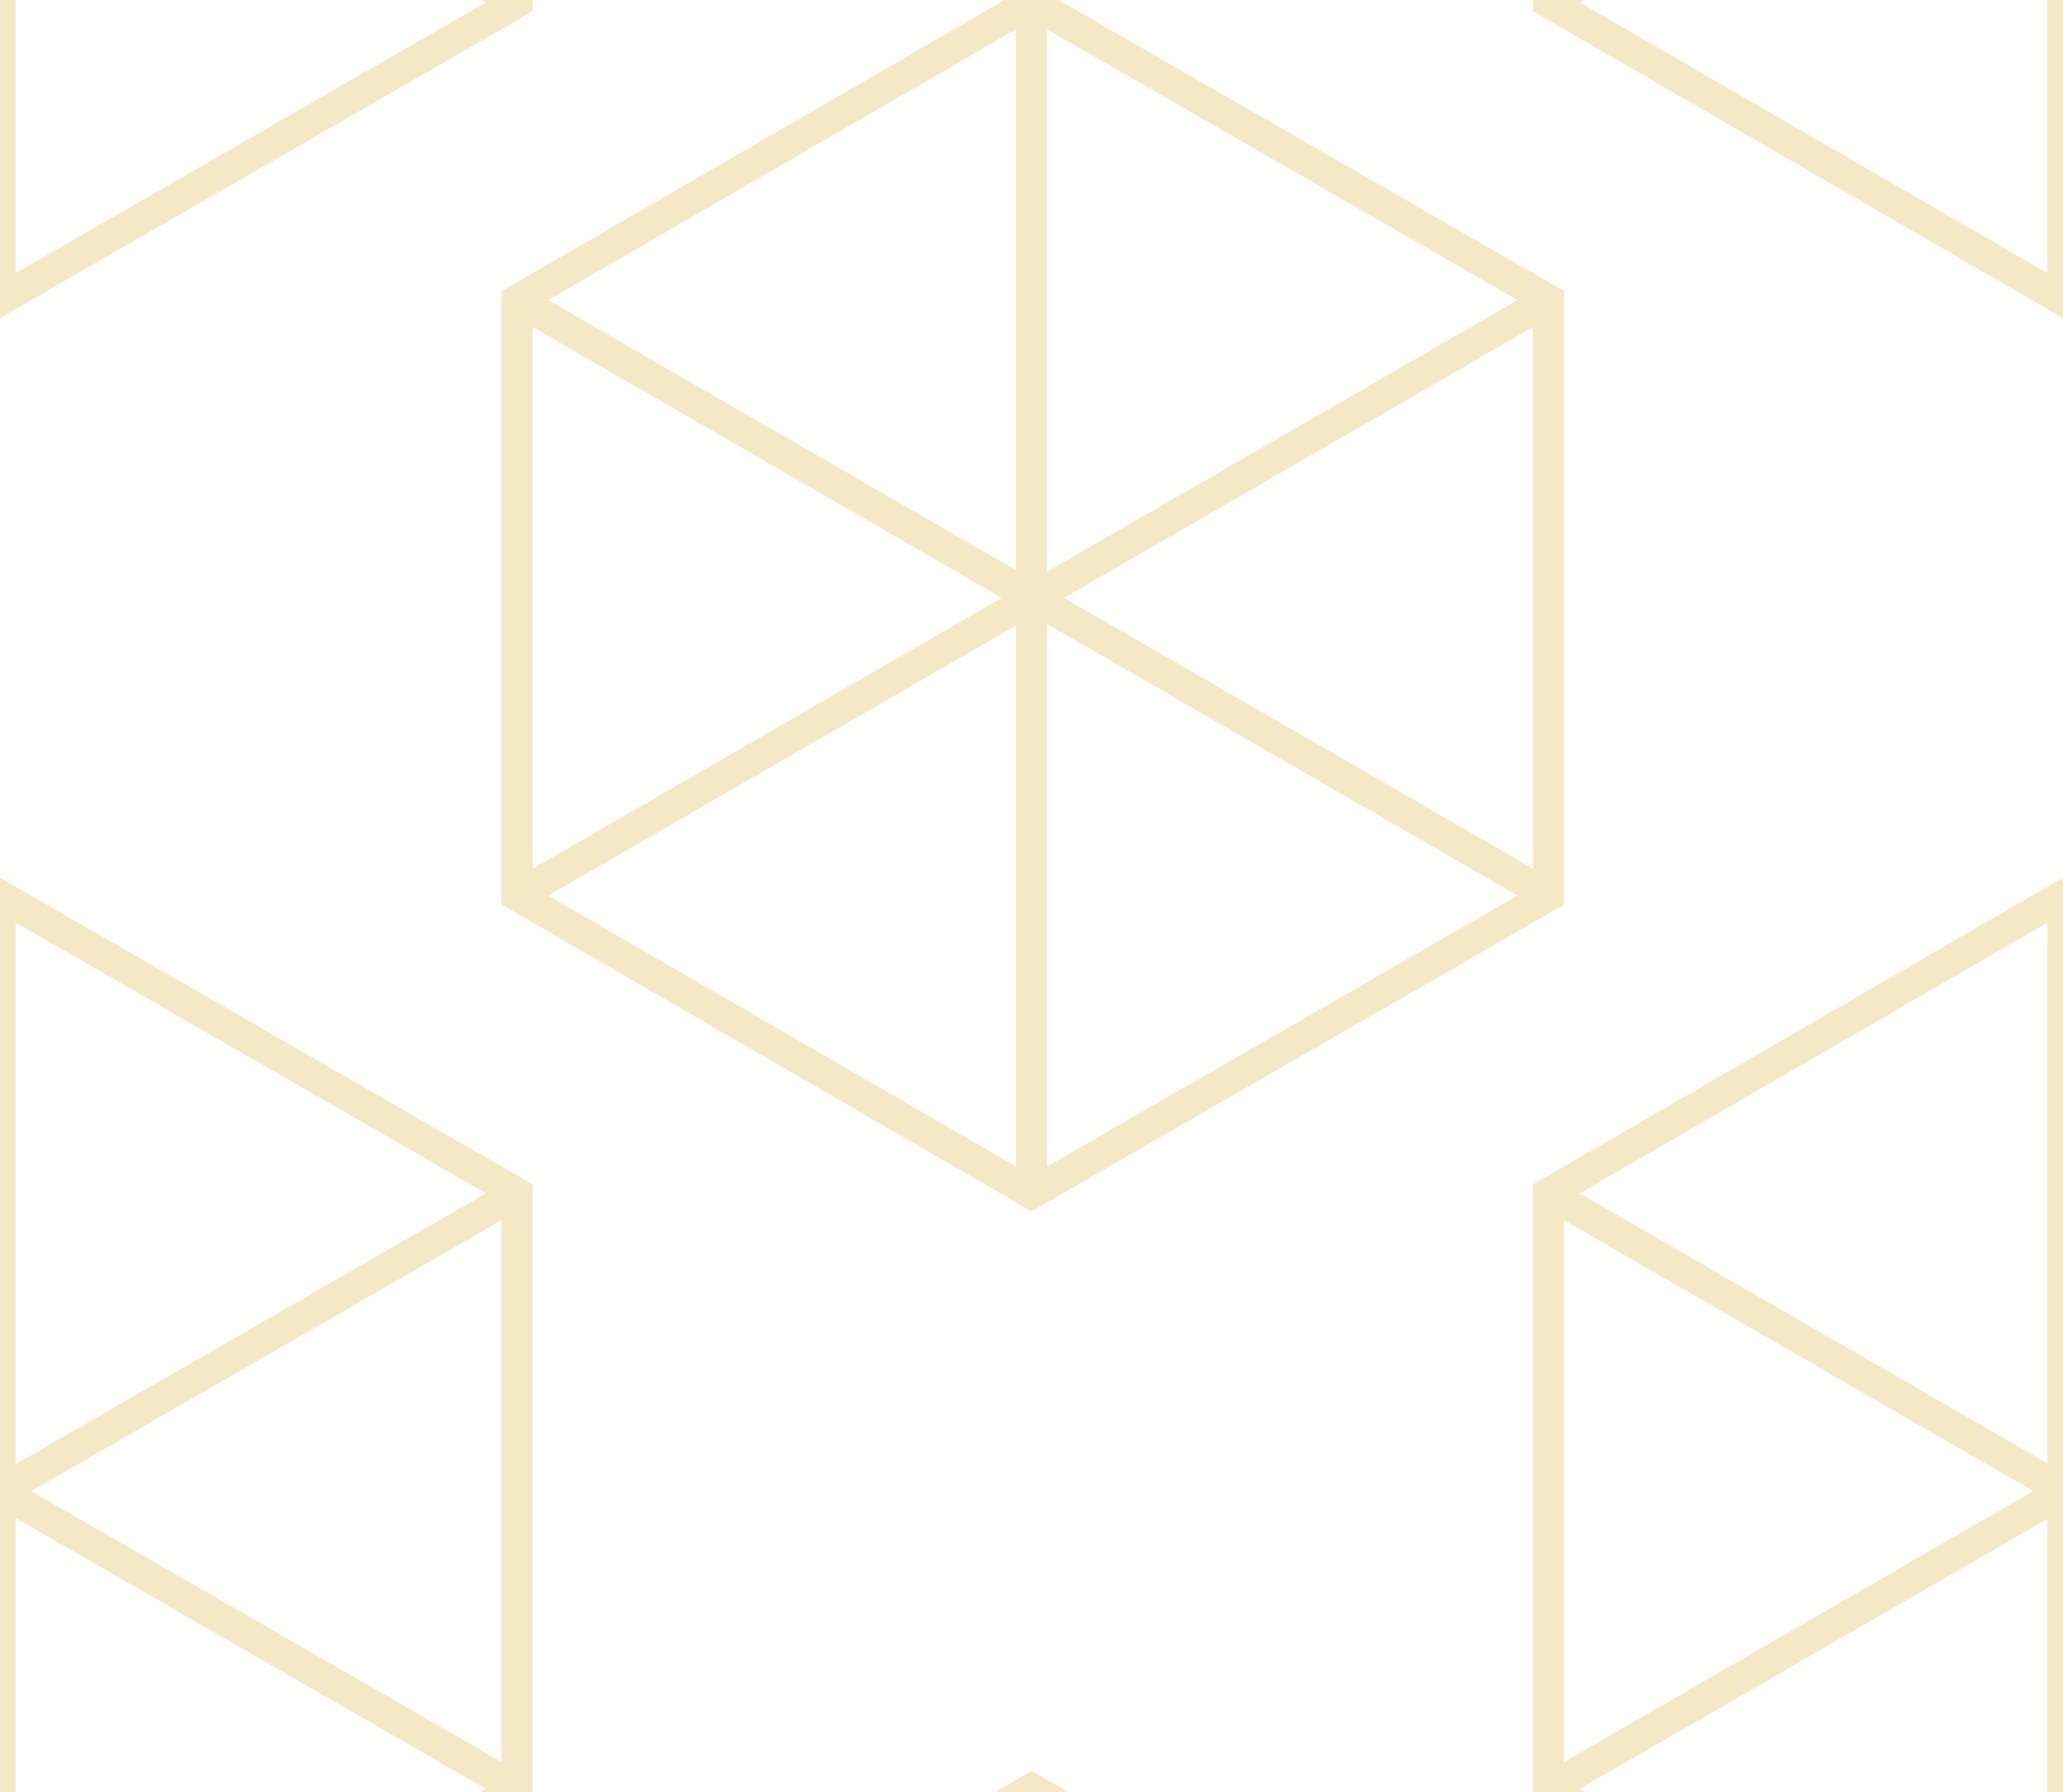
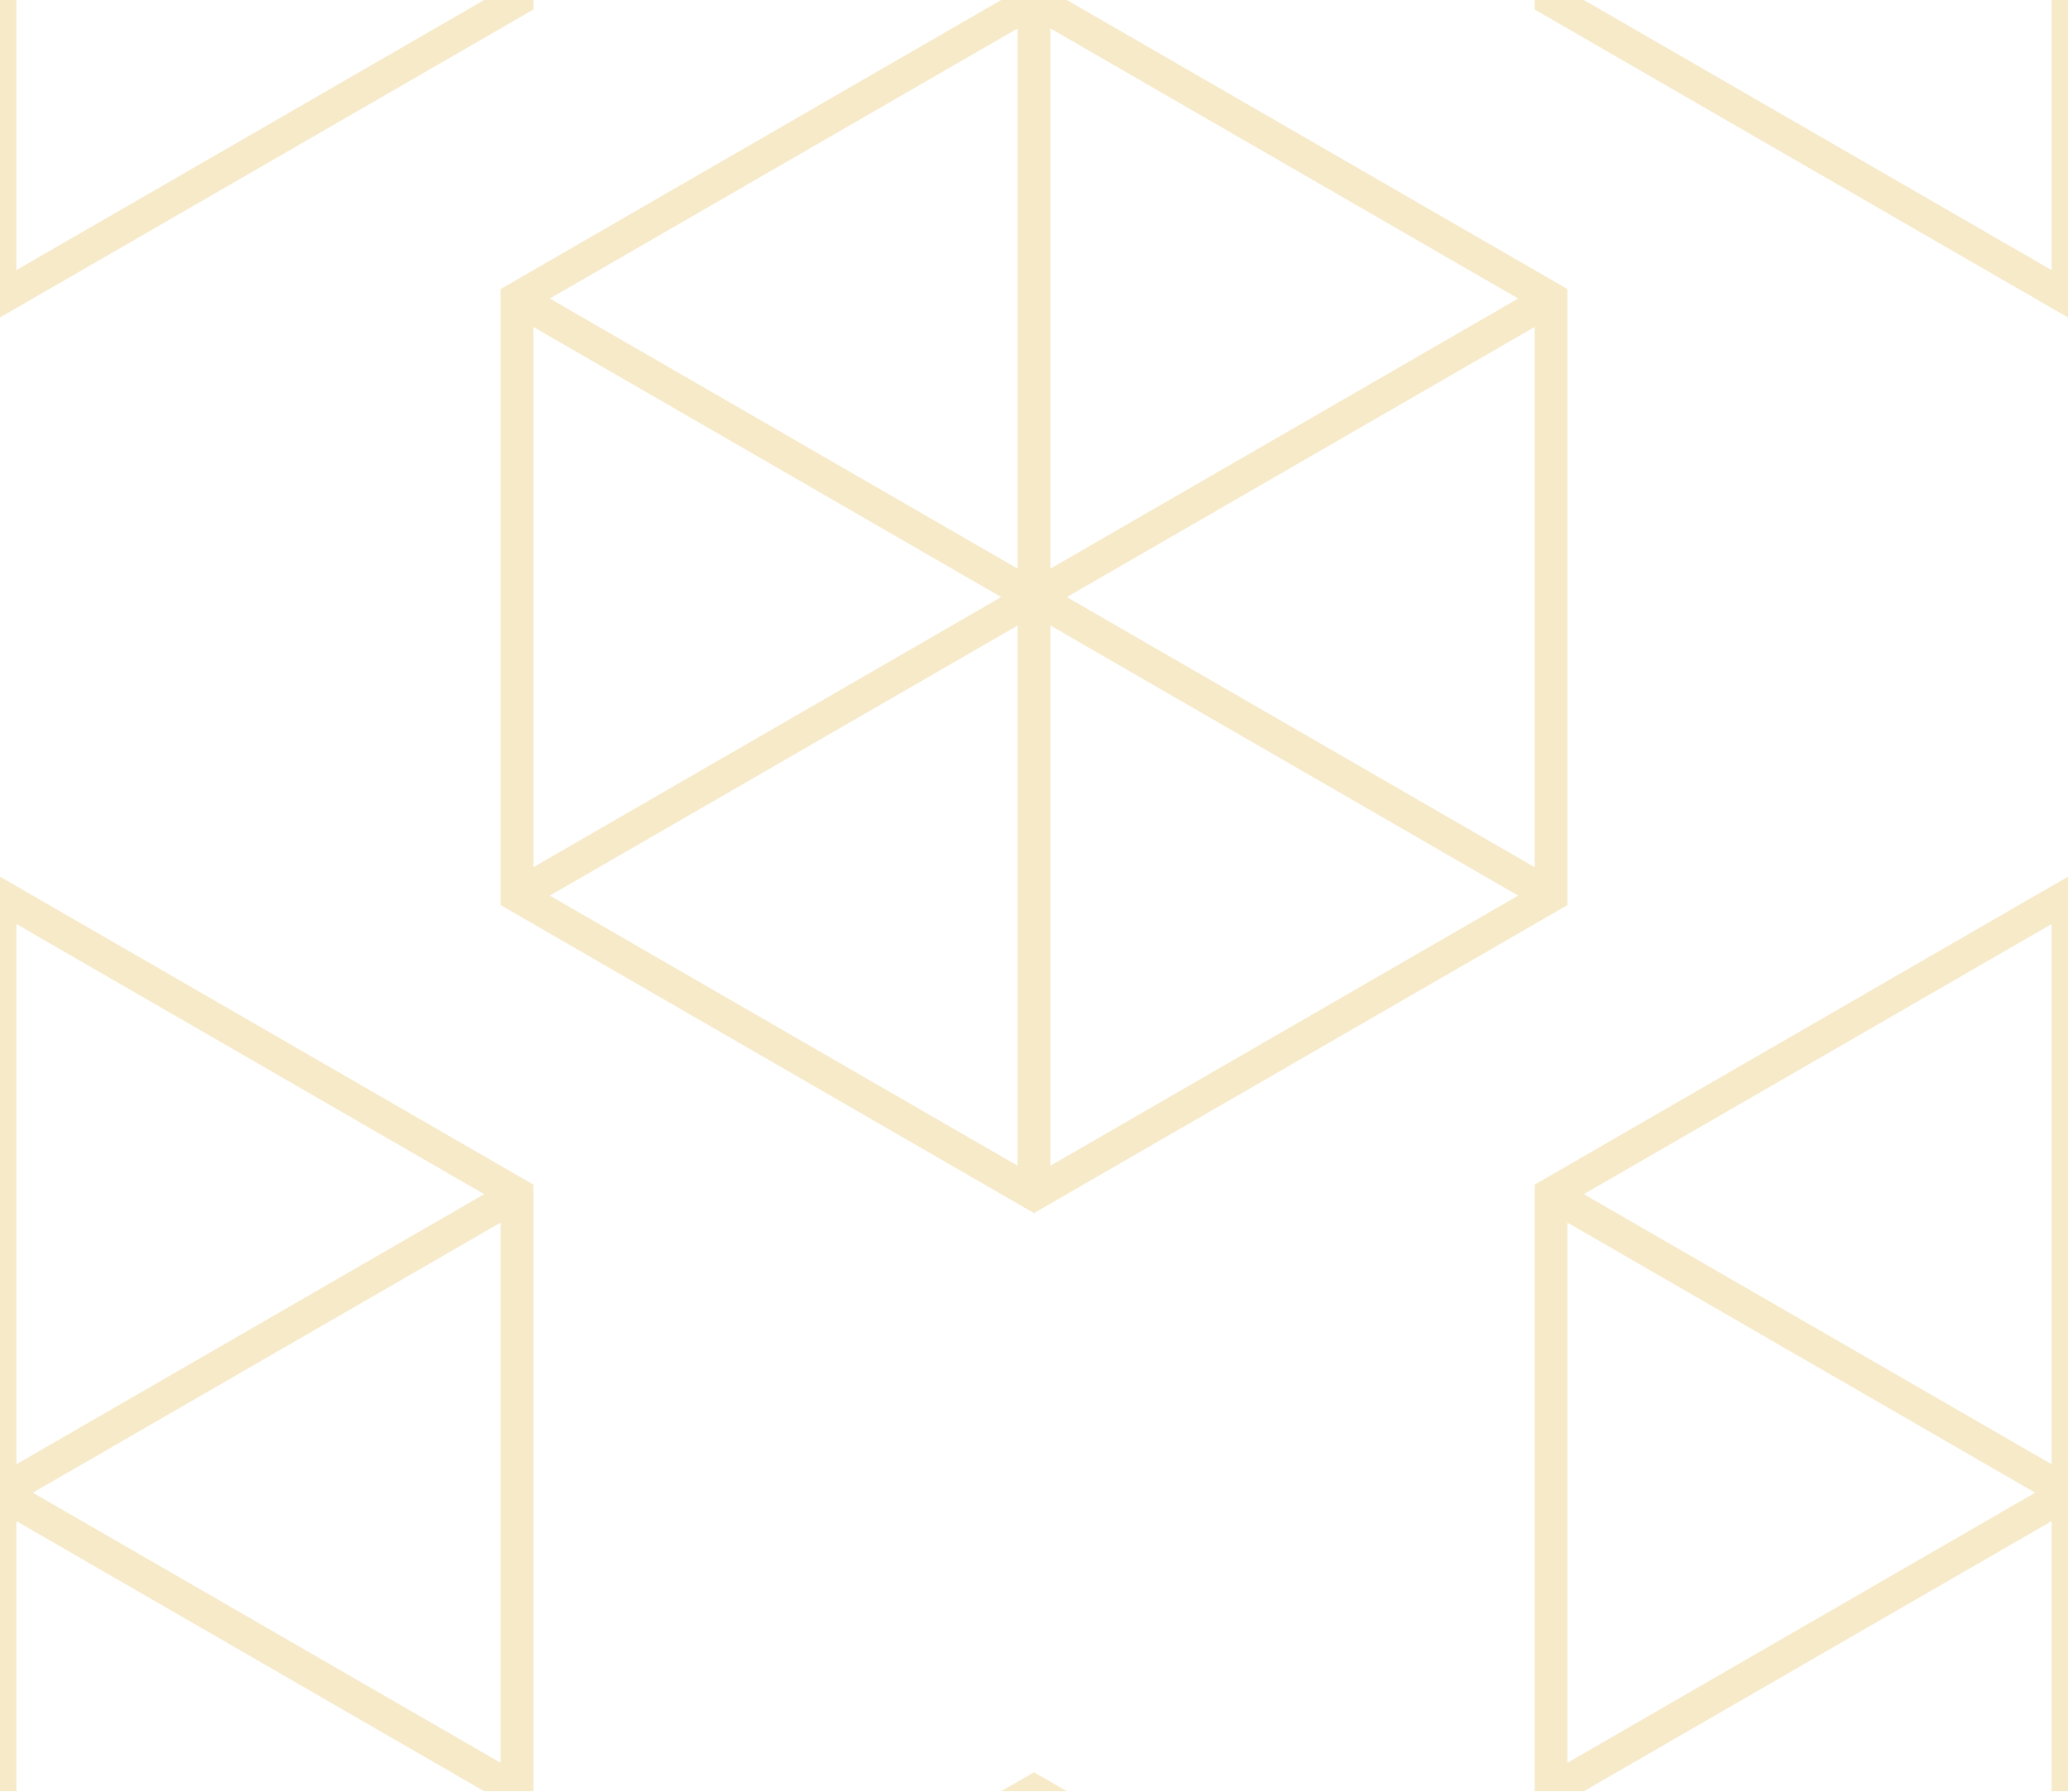
- <svg xmlns="http://www.w3.org/2000/svg" width="76" height="66" viewBox="0 0 76.2 66.0">
-   <g fill="none" stroke="#e8c872" stroke-width="1.15" opacity="0.42" stroke-linejoin="miter">
-     <polygon points="38.1,0.0 57.2,11.0 57.2,33.0 38.1,44.0 19.1,33.0 19.1,11.0" />
-     <line x1="38.1" y1="0.0" x2="38.1" y2="44.0" />
-     <line x1="57.2" y1="11.0" x2="19.1" y2="33.0" />
-     <line x1="57.2" y1="33.0" x2="19.1" y2="11.0" />
-     <polygon points="76.2,33.0 95.3,44.0 95.3,66.0 76.2,77.0 57.2,66.0 57.2,44.0" />
-     <line x1="76.2" y1="33.0" x2="76.2" y2="77.0" />
-     <line x1="95.3" y1="44.0" x2="57.2" y2="66.0" />
-     <line x1="95.3" y1="66.0" x2="57.2" y2="44.0" />
-     <polygon points="38.1,66.0 57.2,77.0 57.2,99.0 38.1,110.0 19.1,99.0 19.1,77.0" />
-     <line x1="38.1" y1="66.0" x2="38.1" y2="110.0" />
-     <line x1="57.2" y1="77.0" x2="19.1" y2="99.0" />
-     <line x1="57.2" y1="99.0" x2="19.1" y2="77.0" />
-     <polygon points="0.0,33.0 19.1,44.0 19.1,66.0 0.0,77.0 -19.1,66.0 -19.1,44.0" />
-     <line x1="0.0" y1="33.0" x2="0.0" y2="77.0" />
-     <line x1="19.1" y1="44.0" x2="-19.1" y2="66.0" />
-     <line x1="19.1" y1="66.0" x2="-19.1" y2="44.0" />
-     <polygon points="76.2,-33.0 95.3,-22.0 95.3,-0.0 76.2,11.0 57.2,-0.0 57.2,-22.0" />
-     <line x1="76.2" y1="-33.0" x2="76.2" y2="11.0" />
-     <line x1="95.3" y1="-22.0" x2="57.2" y2="-0.0" />
-     <line x1="95.3" y1="-0.0" x2="57.2" y2="-22.0" />
-     <polygon points="0.0,-33.0 19.1,-22.0 19.1,-0.0 0.0,11.0 -19.1,-0.0 -19.1,-22.0" />
-     <line x1="0.0" y1="-33.0" x2="0.0" y2="11.0" />
-     <line x1="19.1" y1="-22.0" x2="-19.1" y2="-0.0" />
-     <line x1="19.1" y1="-0.0" x2="-19.1" y2="-22.0" />
-     <polygon points="38.1,-66.0 57.2,-55.0 57.2,-33.0 38.1,-22.0 19.1,-33.0 19.1,-55.0" />
-     <line x1="38.1" y1="-66.0" x2="38.1" y2="-22.0" />
-     <line x1="57.2" y1="-55.0" x2="19.1" y2="-33.0" />
-     <line x1="57.2" y1="-33.0" x2="19.1" y2="-55.0" />
+ <svg xmlns="http://www.w3.org/2000/svg" width="69.282" height="60" viewBox="0 0 69.282 60">
+   <defs>
+     <clipPath id="c">
+       <rect width="69.282" height="60" />
+     </clipPath>
+   </defs>
+   <g fill="none" stroke="#e8c872" stroke-width="1.1" opacity="0.38" clip-path="url(#c)" stroke-linejoin="miter">
+     <polygon points="34.641,0.000 51.962,10.000 51.962,30.000 34.641,40.000 17.321,30.000 17.321,10.000" />
+     <line x1="34.641" y1="0.000" x2="34.641" y2="40.000" />
+     <line x1="51.962" y1="10.000" x2="17.321" y2="30.000" />
+     <line x1="51.962" y1="30.000" x2="17.321" y2="10.000" />
+     <polygon points="69.282,30.000 86.603,40.000 86.603,60.000 69.282,70.000 51.962,60.000 51.962,40.000" />
+     <line x1="69.282" y1="30.000" x2="69.282" y2="70.000" />
+     <line x1="86.603" y1="40.000" x2="51.962" y2="60.000" />
+     <line x1="86.603" y1="60.000" x2="51.962" y2="40.000" />
+     <polygon points="0.000,30.000 17.321,40.000 17.321,60.000 0.000,70.000 -17.321,60.000 -17.321,40.000" />
+     <line x1="0.000" y1="30.000" x2="0.000" y2="70.000" />
+     <line x1="17.321" y1="40.000" x2="-17.321" y2="60.000" />
+     <line x1="17.321" y1="60.000" x2="-17.321" y2="40.000" />
+     <polygon points="34.641,60.000 51.962,70.000 51.962,90.000 34.641,100.000 17.321,90.000 17.321,70.000" />
+     <line x1="34.641" y1="60.000" x2="34.641" y2="100.000" />
+     <line x1="51.962" y1="70.000" x2="17.321" y2="90.000" />
+     <line x1="51.962" y1="90.000" x2="17.321" y2="70.000" />
+     <polygon points="69.282,-30.000 86.603,-20.000 86.603,-0.000 69.282,10.000 51.962,-0.000 51.962,-20.000" />
+     <line x1="69.282" y1="-30.000" x2="69.282" y2="10.000" />
+     <line x1="86.603" y1="-20.000" x2="51.962" y2="-0.000" />
+     <line x1="86.603" y1="-0.000" x2="51.962" y2="-20.000" />
+     <polygon points="0.000,-30.000 17.321,-20.000 17.321,-0.000 0.000,10.000 -17.321,-0.000 -17.321,-20.000" />
+     <line x1="0.000" y1="-30.000" x2="0.000" y2="10.000" />
+     <line x1="17.321" y1="-20.000" x2="-17.321" y2="-0.000" />
+     <line x1="17.321" y1="-0.000" x2="-17.321" y2="-20.000" />
  </g>
</svg>
